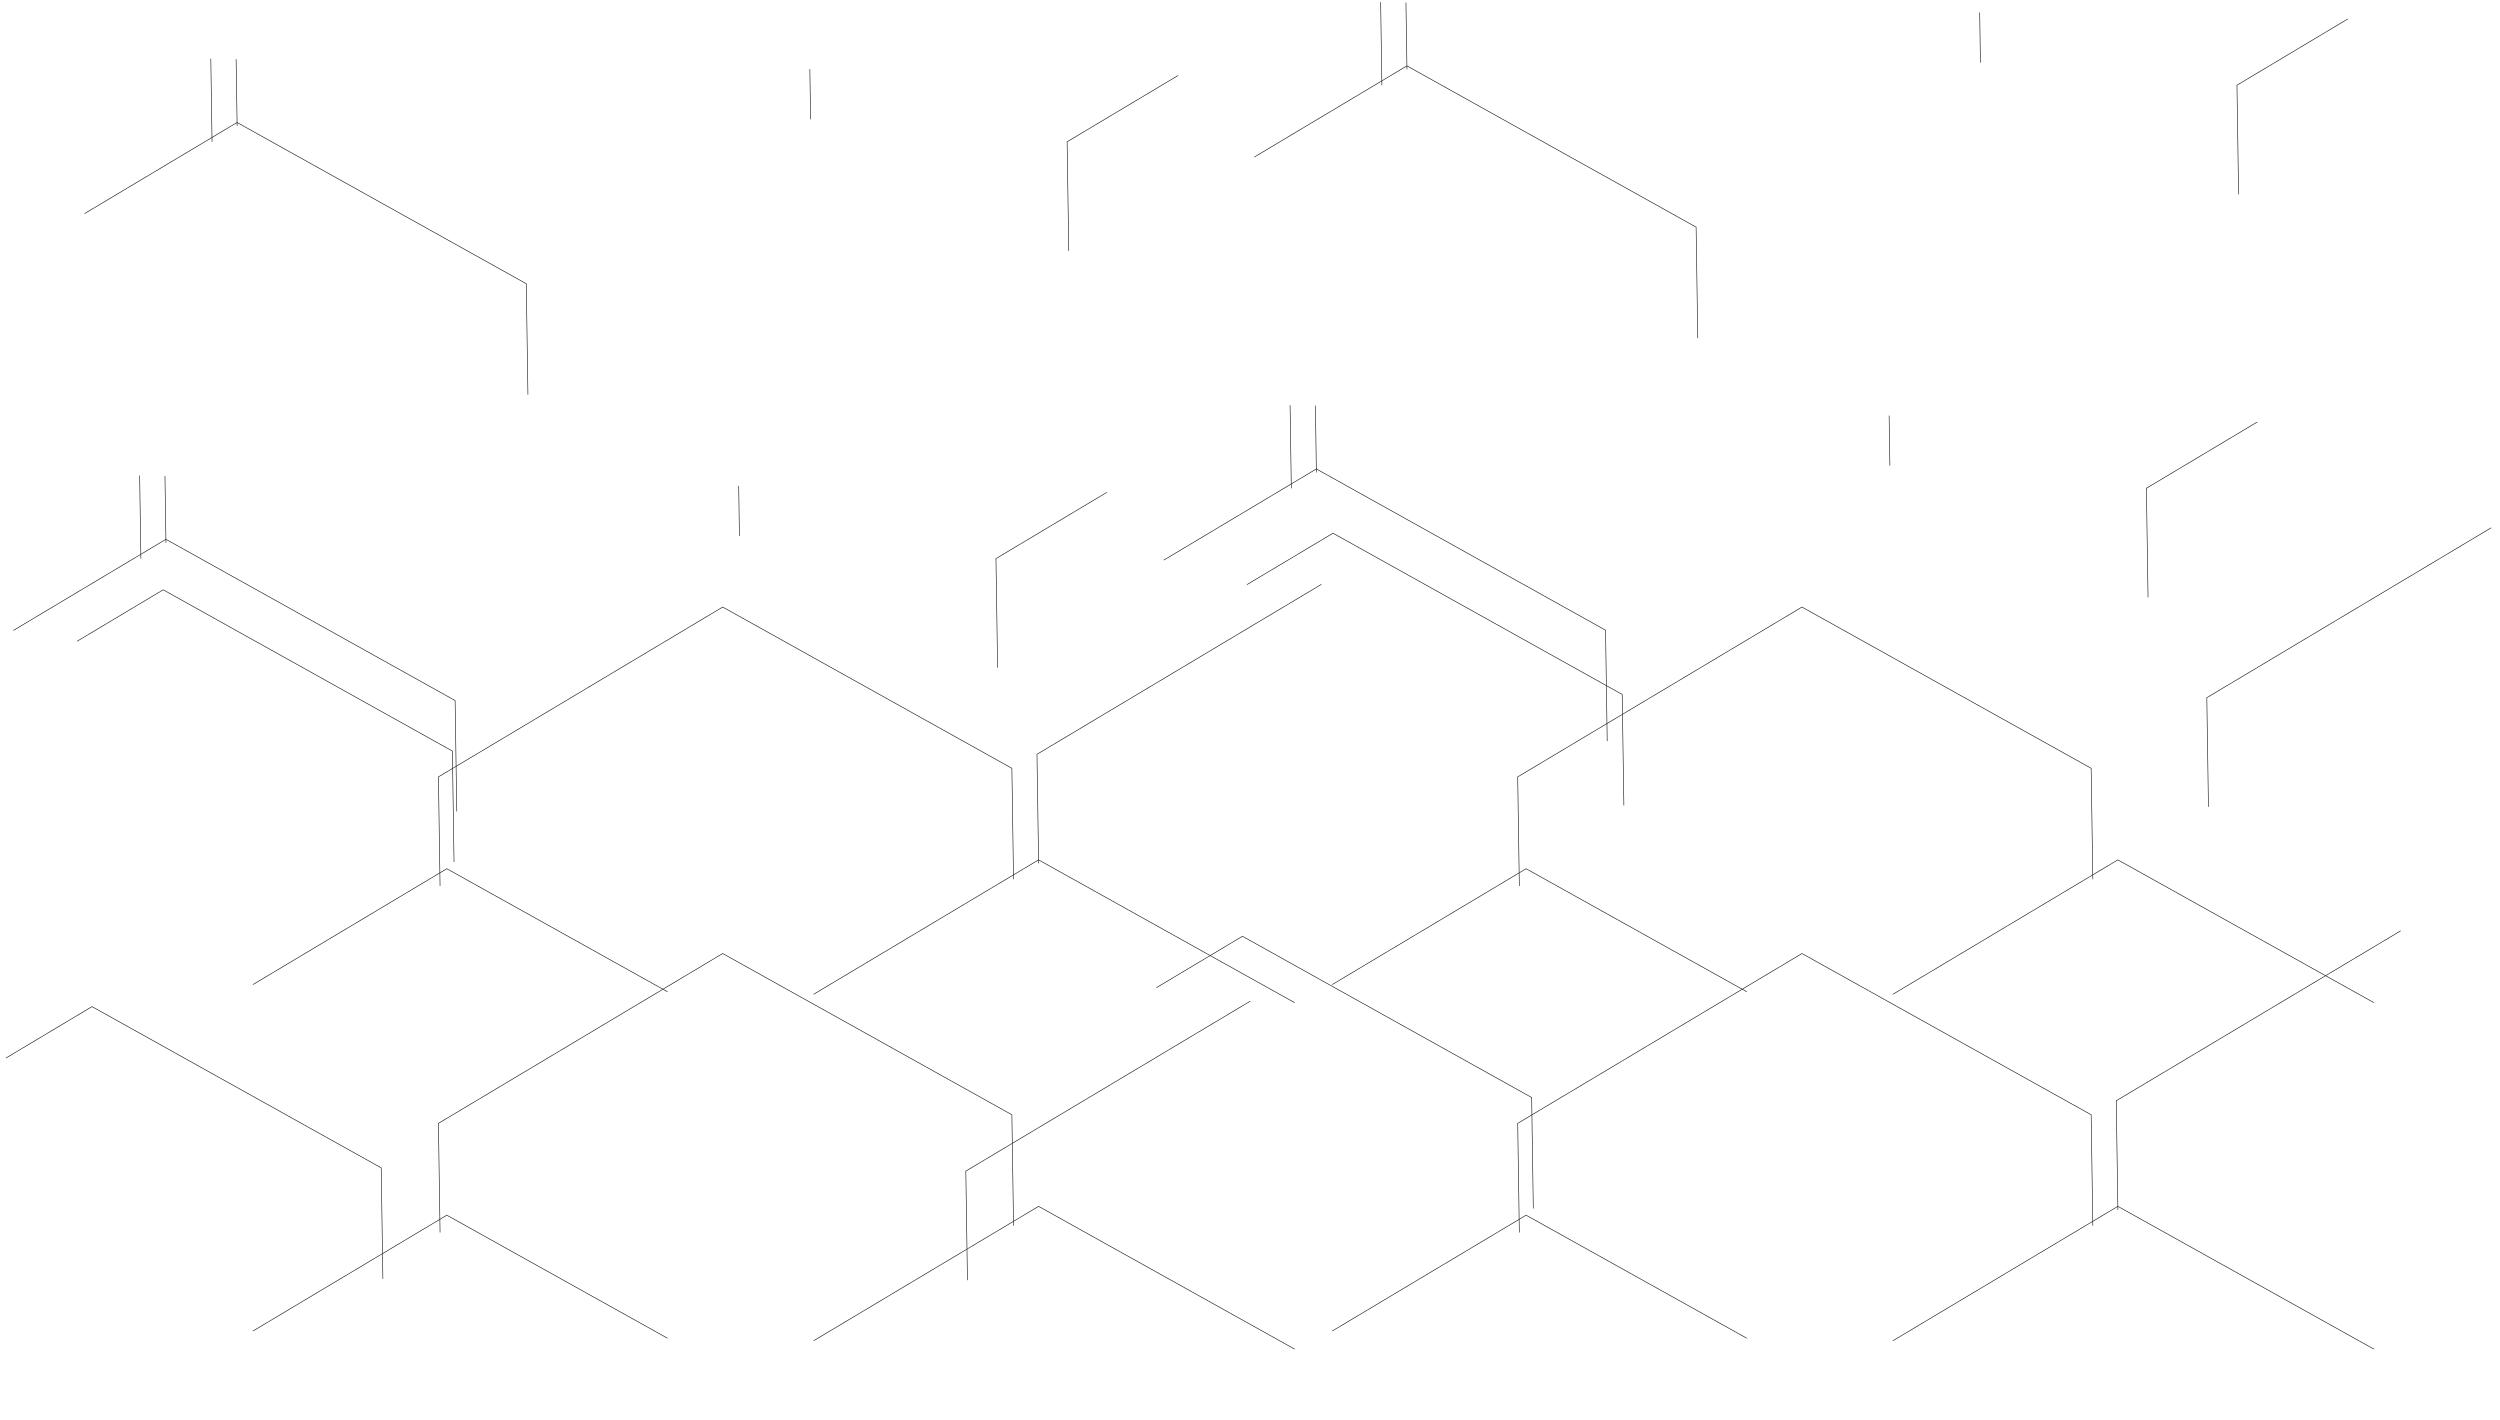
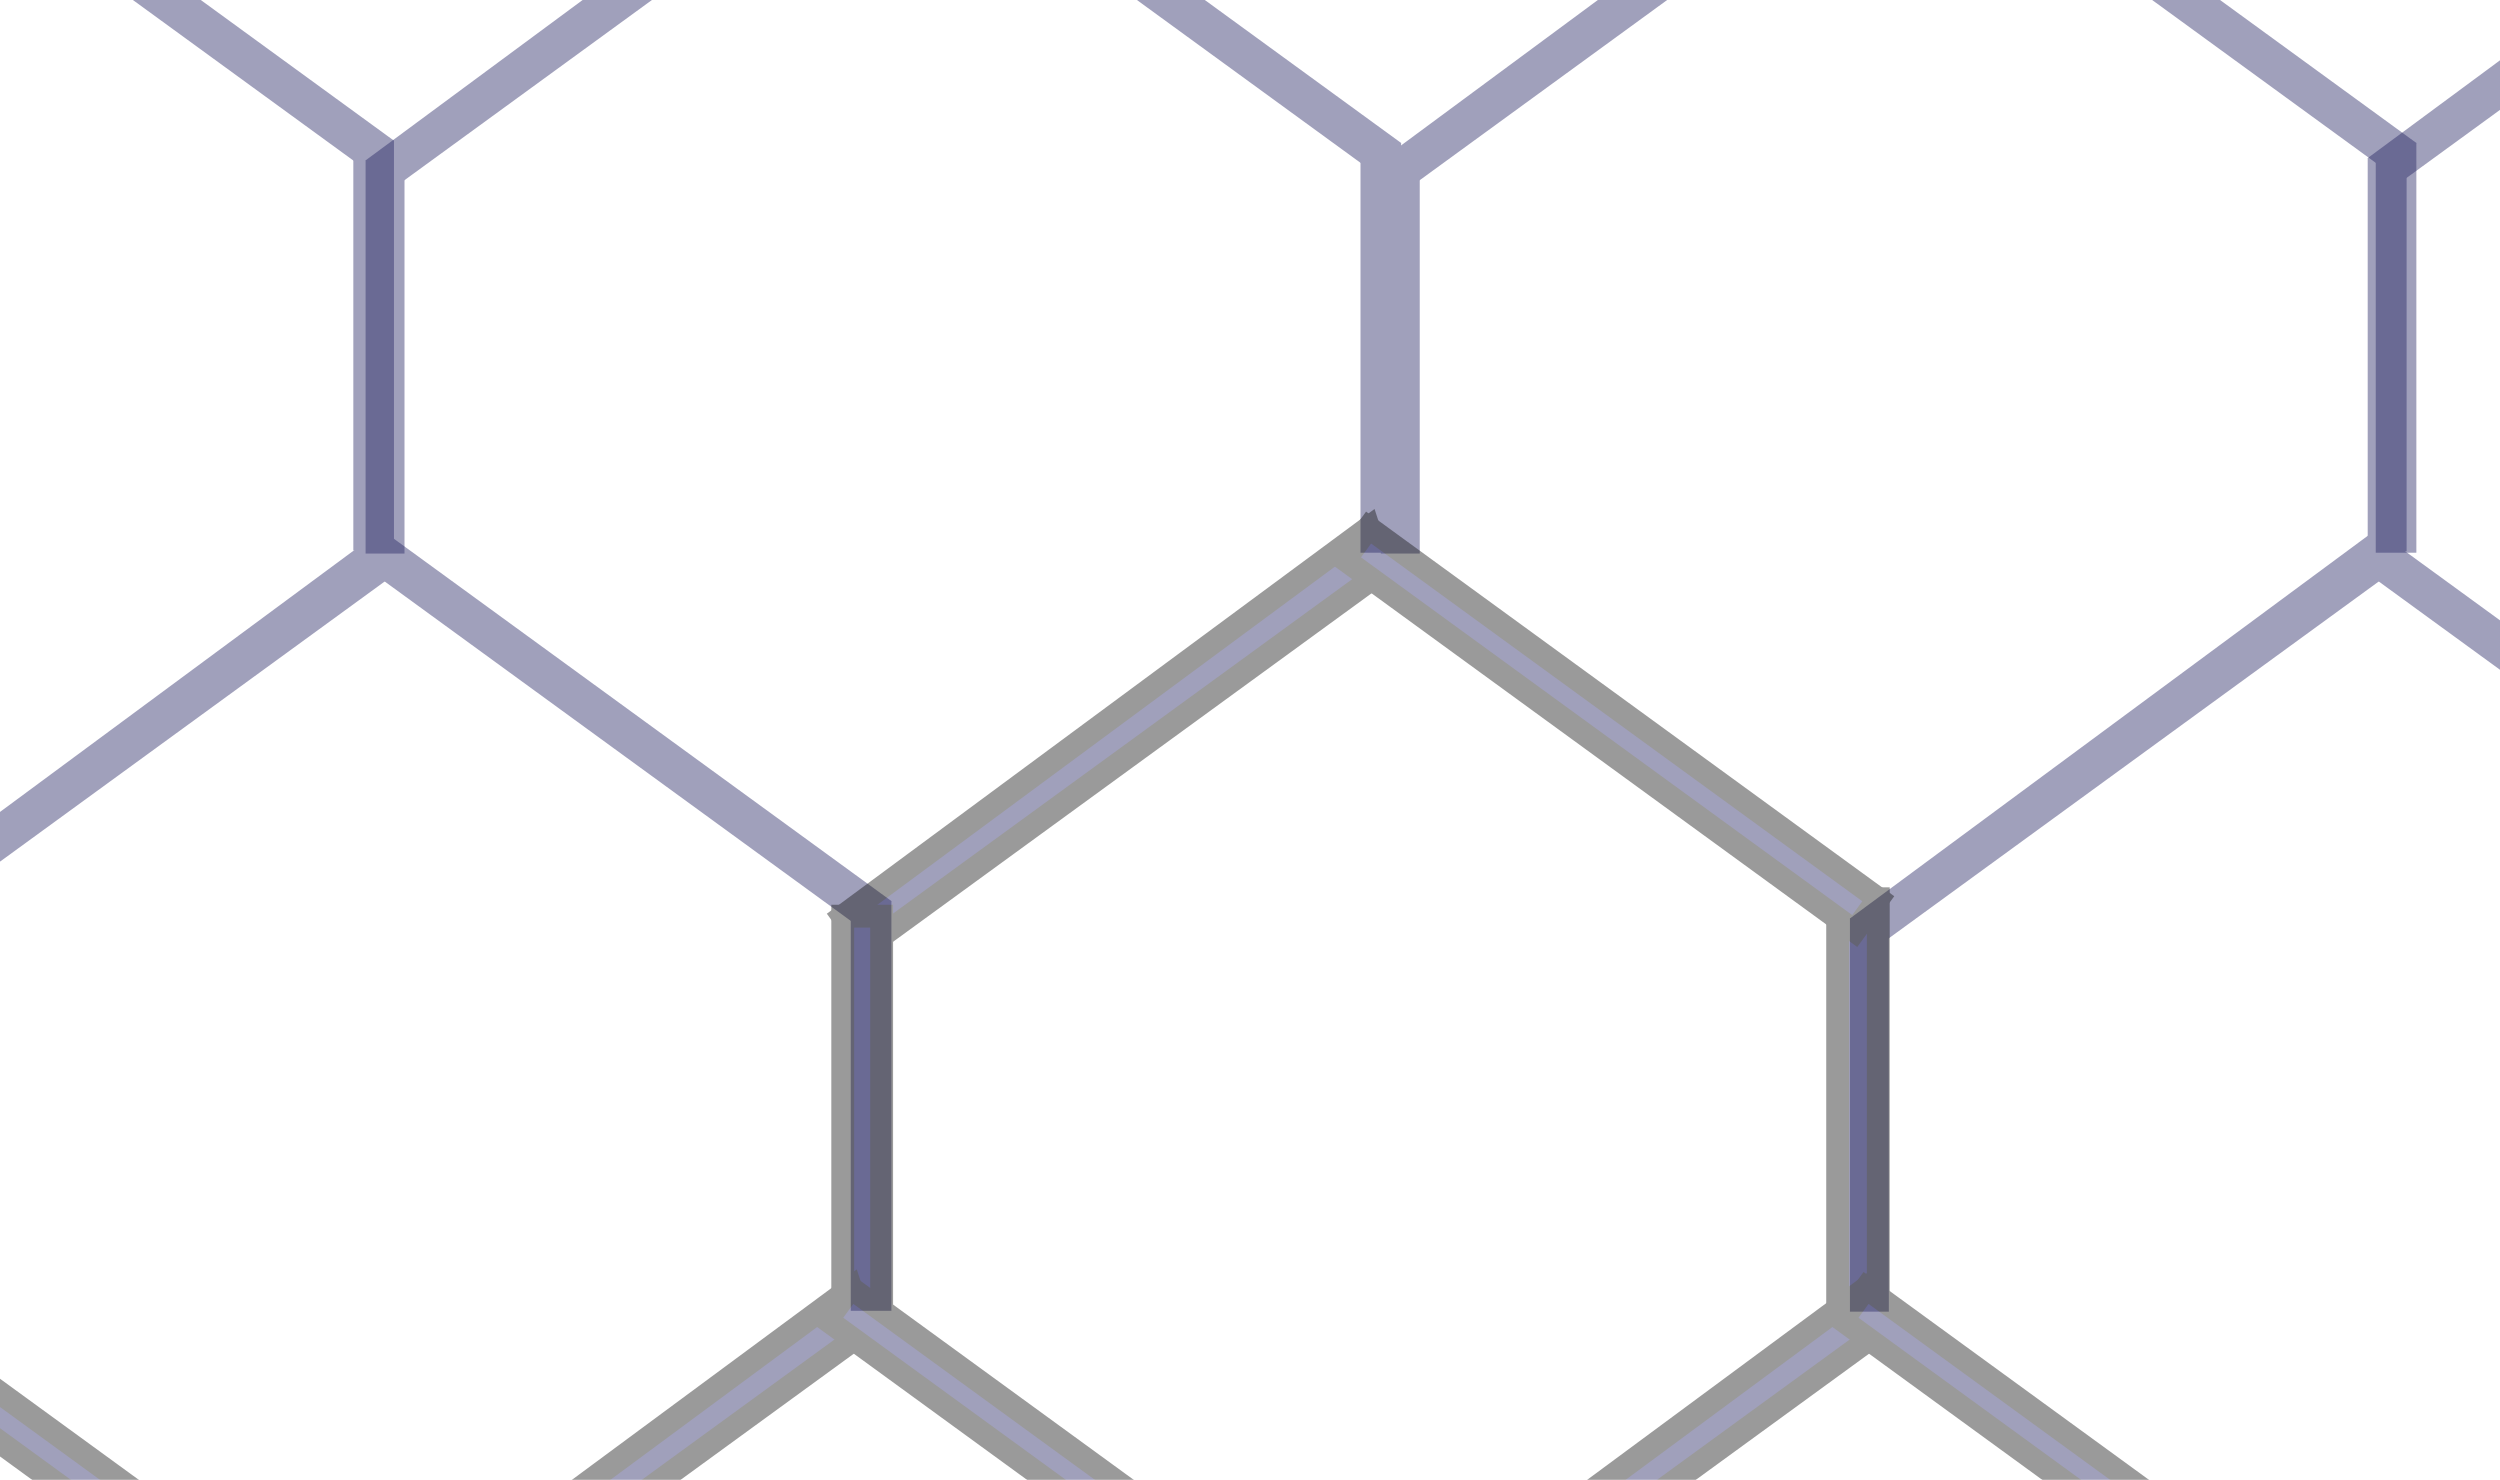
- <svg xmlns="http://www.w3.org/2000/svg" id="Layer_2" data-name="Layer 2" viewBox="0 0 3091.871 1755.936">
+ <svg xmlns="http://www.w3.org/2000/svg" id="Layer_2" data-name="Layer 2" viewBox="0 0 109.351 64.727">
  <defs>
    <style>
-       .cls-1, .cls-2 {
-         fill: none;
-       }
- 
-       .cls-3 {
+       .cls-1 {
        clip-path: url(#clippath);
      }

-       .cls-4 {
-         clip-path: url(#clippath-1);
+       .cls-2 {
+         stroke: #151515;
+         stroke-miterlimit: 10;
+       }
+ 
+       .cls-2, .cls-3 {
+         fill: #232262;
+       }
+ 
+       .cls-4, .cls-5 {
+         opacity: .43;
+       }
+ 
+       .cls-3, .cls-5 {
+         stroke-width: 0px;
      }

      .cls-5 {
-         clip-path: url(#clippath-4);
-       }
- 
-       .cls-6 {
-         clip-path: url(#clippath-3);
-       }
- 
-       .cls-7 {
-         clip-path: url(#clippath-2);
-       }
- 
-       .cls-8 {
-         clip-path: url(#clippath-7);
-       }
- 
-       .cls-9 {
-         clip-path: url(#clippath-6);
-       }
- 
-       .cls-10 {
-         clip-path: url(#clippath-5);
-       }
- 
-       .cls-2 {
-         stroke: #1a1818;
-         stroke-miterlimit: 10;
-         stroke-width: .75px;
+         fill: none;
      }
    </style>
    <clipPath id="clippath">
-       <rect class="cls-1" x="294.572" y="314.989" width="1143.933" height="1537.463" transform="translate(-232.0514 1931.328) rotate(-89.006)" />
-     </clipPath>
-     <clipPath id="clippath-1">
-       <rect class="cls-1" x="206.572" y="401.989" width="1143.933" height="1537.463" transform="translate(-405.5117 1928.832) rotate(-89.006)" />
-     </clipPath>
-     <clipPath id="clippath-2">
-       <rect class="cls-1" x="1629.362" y="314.983" width="1143.933" height="1537.475" transform="translate(1079.583 3265.917) rotate(-89.006)" />
-     </clipPath>
-     <clipPath id="clippath-3">
-       <rect class="cls-1" x="1629.362" y="314.983" width="1143.933" height="1537.475" transform="translate(1079.583 3265.917) rotate(-89.006)" />
-     </clipPath>
-     <clipPath id="clippath-4">
-       <rect class="cls-1" x="294.566" y="-113.509" width="1143.945" height="1537.463" transform="translate(196.3822 1510.263) rotate(-89.006)" />
-     </clipPath>
-     <clipPath id="clippath-5">
-       <rect class="cls-1" x="294.566" y="-113.509" width="1143.945" height="1537.463" transform="translate(196.3822 1510.263) rotate(-89.006)" />
-     </clipPath>
-     <clipPath id="clippath-6">
-       <rect class="cls-1" x="1629.355" y="-113.515" width="1143.945" height="1537.474" transform="translate(1508.016 2844.852) rotate(-89.006)" />
-     </clipPath>
-     <clipPath id="clippath-7">
-       <rect class="cls-1" x="1741.355" y="-183.515" width="1143.945" height="1537.474" transform="translate(1688.062 2888.05) rotate(-89.006)" />
+       <rect class="cls-5" width="109.351" height="64.727" />
    </clipPath>
  </defs>
  <g id="Layer_1-2" data-name="Layer 1">
-     <g id="Group_155" data-name="Group 155">
-       <g id="Group_140" data-name="Group 140">
-         <g class="cls-3">
-           <g id="Group_139" data-name="Group 139">
-             <path id="Path_105" data-name="Path 105" class="cls-2" d="m912.311,1839.553l-2.046-137.225-357.681-199.441-351.544,210.041,2.022,134.927" />
-             <path id="Path_106" data-name="Path 106" class="cls-2" d="m1644.158,1828.613l-2.046-137.228-357.681-199.438-351.544,210.039,2.022,134.927" />
-           </g>
+     <g class="cls-1">
+       <g class="cls-4">
+         <g>
+           <polygon class="cls-3" points="84.017 -8.08 61.4 8.391 60.398 7.015 83.398 -9.982 84.017 -8.08" />
+           <rect class="cls-3" x="52.65" y="14.763" width="17.198" height="1.702" transform="translate(45.6347 76.8627) rotate(-90)" />
+           <rect class="cls-3" x="95.843" y="14.326" width="17.923" height="1.777" transform="translate(89.5895 120.0192) rotate(-90)" />
+           <rect class="cls-3" x="80.241" y="-2.032" width="27.579" height="1.748" transform="translate(170.7247 53.2599) rotate(-143.9371)" />
+         </g>
+         <g>
+           <polygon class="cls-3" points="39.611 -8.08 16.993 8.391 15.991 7.015 38.992 -9.982 39.611 -8.08" />
+           <rect class="cls-3" x="8.243" y="14.763" width="17.198" height="1.702" transform="translate(1.228 32.456) rotate(-90)" />
+           <rect class="cls-3" x="51.436" y="14.326" width="17.923" height="1.777" transform="translate(45.1828 75.6125) rotate(-90)" />
+           <rect class="cls-3" x="35.835" y="-2.032" width="27.579" height="1.748" transform="translate(90.4209 27.1188) rotate(-143.9371)" />
        </g>
      </g>
-       <path id="Path_107" data-name="Path 107" class="cls-2" d="m1253.489,1515.923l-2.046-137.228-357.681-199.434-351.544,210.038,2.022,134.924" />
-       <g id="Group_142" data-name="Group 142">
-         <g class="cls-4">
-           <g id="Group_141" data-name="Group 141">
-             <path id="Path_108" data-name="Path 108" class="cls-2" d="m473.518,1581.592l-2.046-137.228-357.681-199.438-351.544,210.039,2.022,134.927" />
-             <path id="Path_109" data-name="Path 109" class="cls-2" d="m1905.75,1574.979l-2.046-137.228-357.684-199.436-351.544,210.038,2.022,134.926" />
-             <path id="Path_110" data-name="Path 110" class="cls-2" d="m2293.826,1162.418l-2.046-137.228-357.681-199.438-351.544,210.038,2.022,134.927" />
-             <path id="Path_111" data-name="Path 111" class="cls-2" d="m1943.03,817.457l-2.046-137.228-357.681-199.438-351.543,210.039,2.022,134.927" />
-             <path id="Path_112" data-name="Path 112" class="cls-2" d="m564.911,1003.635l-2.045-137.225-357.682-199.441-351.544,210.041,2.022,134.927" />
-             <path id="Path_113" data-name="Path 113" class="cls-2" d="m174.242,690.949l-2.046-137.228-357.681-199.438-351.544,210.039,2.022,134.927" />
-             <path id="Path_114" data-name="Path 114" class="cls-2" d="m914.502,663.003l-2.046-137.228-357.681-199.438-351.544,210.039,2.022,134.927" />
-           </g>
+       <g class="cls-4">
+         <g>
+           <polygon class="cls-3" points="127.184 -8.181 104.566 8.29 103.564 6.914 126.565 -10.083 127.184 -8.181" />
+           <rect class="cls-3" x="95.816" y="14.662" width="17.198" height="1.702" transform="translate(88.9021 119.9283) rotate(-90)" />
+         </g>
+         <g>
+           <polygon class="cls-3" points="104.536 25.079 81.919 41.55 80.917 40.174 103.917 23.177 104.536 25.079" />
+           <rect class="cls-3" x="73.168" y="47.922" width="17.198" height="1.702" transform="translate(32.9948 130.5404) rotate(-90)" />
+           <rect class="cls-3" x="100.76" y="31.127" width="27.579" height="1.748" transform="translate(188.3108 125.3023) rotate(-143.9371)" />
        </g>
      </g>
-       <g id="Group_144" data-name="Group 144">
-         <g class="cls-7">
-           <g id="Group_143" data-name="Group 143">
-             <path id="Path_115" data-name="Path 115" class="cls-2" d="m2247.113,1839.553l-2.051-137.225-357.681-199.441-351.544,210.041,2.022,134.927" />
-             <path id="Path_116" data-name="Path 116" class="cls-2" d="m2978.952,1828.612l-2.046-137.228-357.681-199.438-351.544,210.039,2.023,134.927" />
-           </g>
+       <g class="cls-4">
+         <g>
+           <rect class="cls-3" x="7.381" y="14.226" width="17.923" height="1.777" transform="translate(1.2288 31.4567) rotate(-90)" />
+           <rect class="cls-3" x="-8.22" y="-2.133" width="27.579" height="1.748" transform="translate(10.8127 1.0025) rotate(-143.9371)" />
+         </g>
+         <g>
+           <polygon class="cls-3" points="17.315 25.079 -5.303 41.55 -6.305 40.174 16.696 23.177 17.315 25.079" />
+           <rect class="cls-3" x="29.14" y="47.485" width="17.923" height="1.777" transform="translate(-10.2718 86.4756) rotate(-90)" />
+           <rect class="cls-3" x="13.539" y="31.127" width="27.579" height="1.748" transform="translate(30.5822 73.9574) rotate(-143.9371)" />
        </g>
      </g>
-       <path id="Path_117" data-name="Path 117" class="cls-2" d="m2588.287,1515.923l-2.046-137.228-357.682-199.434-351.544,210.038,2.023,134.924" />
-       <g id="Group_146" data-name="Group 146">
-         <g class="cls-6">
-           <g id="Group_145" data-name="Group 145">
-             <path id="Path_118" data-name="Path 118" class="cls-2" d="m1896.313,1494.592l-2.046-137.228-357.682-199.438-351.543,210.039,2.022,134.927" />
-             <path id="Path_119" data-name="Path 119" class="cls-2" d="m3328.545,1487.979l-2.046-137.228-357.682-199.436-351.544,210.038,2.023,134.926" />
-             <path id="Path_120" data-name="Path 120" class="cls-2" d="m3365.828,730.457l-2.046-137.228-357.681-199.438-351.544,210.039,2.023,134.927" />
-             <path id="Path_121" data-name="Path 121" class="cls-2" d="m1987.709,916.635l-2.046-137.225-357.681-199.441-351.544,210.041,2.022,134.927" />
-             <path id="Path_122" data-name="Path 122" class="cls-2" d="m1597.04,603.948l-2.046-137.228-357.686-199.438-351.539,210.039,2.022,134.927" />
-             <path id="Path_123" data-name="Path 123" class="cls-2" d="m2337.298,576.003l-2.046-137.228-357.681-199.438-351.548,210.039,2.022,134.927" />
-           </g>
+       <g class="cls-4">
+         <rect class="cls-2" x="-9.46" y="64.286" width="27.579" height="1.748" transform="translate(-30.5289 120.3818) rotate(-143.9371)" />
+         <g>
+           <polygon class="cls-2" points="60.481 24.978 37.864 41.449 36.862 40.073 59.862 23.076 60.481 24.978" />
+           <rect class="cls-2" x="29.113" y="47.821" width="17.198" height="1.702" transform="translate(-10.9592 86.3847) rotate(-90)" />
+           <rect class="cls-2" x="72.307" y="47.384" width="17.923" height="1.777" transform="translate(32.9956 129.5412) rotate(-90)" />
+           <rect class="cls-2" x="56.706" y="31.026" width="27.579" height="1.748" transform="translate(108.7026 99.1859) rotate(-143.9371)" />
        </g>
-       </g>
-       <g id="Group_148" data-name="Group 148">
-         <g class="cls-5">
-           <g id="Group_147" data-name="Group 147">
-             <path id="Path_124" data-name="Path 124" class="cls-2" d="m912.311,1411.061l-2.046-137.228-357.681-199.438-351.544,210.038,2.022,134.927" />
-             <path id="Path_125" data-name="Path 125" class="cls-2" d="m1644.158,1400.12l-2.046-137.228-357.681-199.438-351.544,210.039,2.022,134.927" />
-           </g>
+         <g>
+           <polygon class="cls-2" points="82.241 58.238 59.623 74.708 58.621 73.332 81.622 56.336 82.241 58.238" />
+           <rect class="cls-2" x="78.465" y="64.286" width="27.579" height="1.748" transform="translate(128.4721 172.1409) rotate(-143.9371)" />
        </g>
-       </g>
-       <path id="Path_126" data-name="Path 126" class="cls-2" d="m1253.489,1087.434l-2.046-137.228-357.681-199.438-351.544,210.038,2.022,134.927" />
-       <g id="Group_150" data-name="Group 150">
-         <g class="cls-10">
-           <g id="Group_149" data-name="Group 149">
-             <path id="Path_127" data-name="Path 127" class="cls-2" d="m561.518,1066.1l-2.046-137.228-357.681-199.438-351.544,210.039,2.022,134.927" />
-             <path id="Path_128" data-name="Path 128" class="cls-2" d="m1993.75,1059.489l-2.046-137.228-357.684-199.442-351.544,210.042,2.022,134.927" />
-             <path id="Path_129" data-name="Path 129" class="cls-2" d="m2381.826,646.926l-2.046-137.228-357.681-199.438-351.544,210.043,2.022,134.927" />
-             <path id="Path_130" data-name="Path 130" class="cls-2" d="m2031.03,301.965l-2.046-137.228-357.681-199.438-351.543,210.039,2.022,134.927" />
-             <path id="Path_131" data-name="Path 131" class="cls-2" d="m652.911,488.143l-2.046-137.228-357.681-199.438L-58.36,361.515l2.022,134.927" />
-             <path id="Path_132" data-name="Path 132" class="cls-2" d="m262.242,175.456l-2.046-137.228L-97.485-161.21-449.029,48.829l2.022,134.927" />
-             <path id="Path_133" data-name="Path 133" class="cls-2" d="m1002.502,147.511l-2.046-137.228-357.681-199.438L291.231,20.884l2.022,134.927" />
-           </g>
-         </g>
-       </g>
-       <g id="Group_152" data-name="Group 152">
-         <g class="cls-9">
-           <g id="Group_151" data-name="Group 151">
-             <path id="Path_134" data-name="Path 134" class="cls-2" d="m2247.113,1411.06l-2.046-137.228-357.686-199.438-351.544,210.038,2.022,134.927" />
-             <path id="Path_135" data-name="Path 135" class="cls-2" d="m2978.952,1400.12l-2.046-137.228-357.681-199.438-351.544,210.039,2.023,134.927" />
-           </g>
-         </g>
-       </g>
-       <path id="Path_136" data-name="Path 136" class="cls-2" d="m2588.287,1087.434l-2.046-137.228-357.682-199.438-351.544,210.038,2.023,134.927" />
-       <g id="Group_154" data-name="Group 154">
-         <g class="cls-8">
-           <g id="Group_153" data-name="Group 153">
-             <path id="Path_137" data-name="Path 137" class="cls-2" d="m2008.313,996.1l-2.046-137.228-357.682-199.438-351.543,210.039,2.022,134.927" />
-             <path id="Path_138" data-name="Path 138" class="cls-2" d="m3440.545,989.489l-2.046-137.228-357.682-199.442-351.544,210.042,2.022,134.927" />
-             <path id="Path_139" data-name="Path 139" class="cls-2" d="m3477.828,231.965l-2.046-137.228-357.681-199.438-351.544,210.039,2.023,134.927" />
-             <path id="Path_140" data-name="Path 140" class="cls-2" d="m2099.709,418.143l-2.046-137.228-357.681-199.438-351.544,210.038,2.022,134.927" />
-             <path id="Path_141" data-name="Path 141" class="cls-2" d="m1709.04,105.456l-2.046-137.228-357.686-199.438L997.769-21.171l2.022,134.927" />
-             <path id="Path_142" data-name="Path 142" class="cls-2" d="m2449.298,77.51l-2.046-137.228-357.681-199.438-351.548,210.039,2.022,134.927" />
-           </g>
+         <g>
+           <polygon class="cls-2" points="37.834 58.238 15.216 74.708 14.214 73.332 37.215 56.336 37.834 58.238" />
+           <rect class="cls-2" x="34.058" y="64.286" width="27.579" height="1.748" transform="translate(48.1683 145.9998) rotate(-143.9371)" />
        </g>
      </g>
    </g>
  </g>
</svg>
